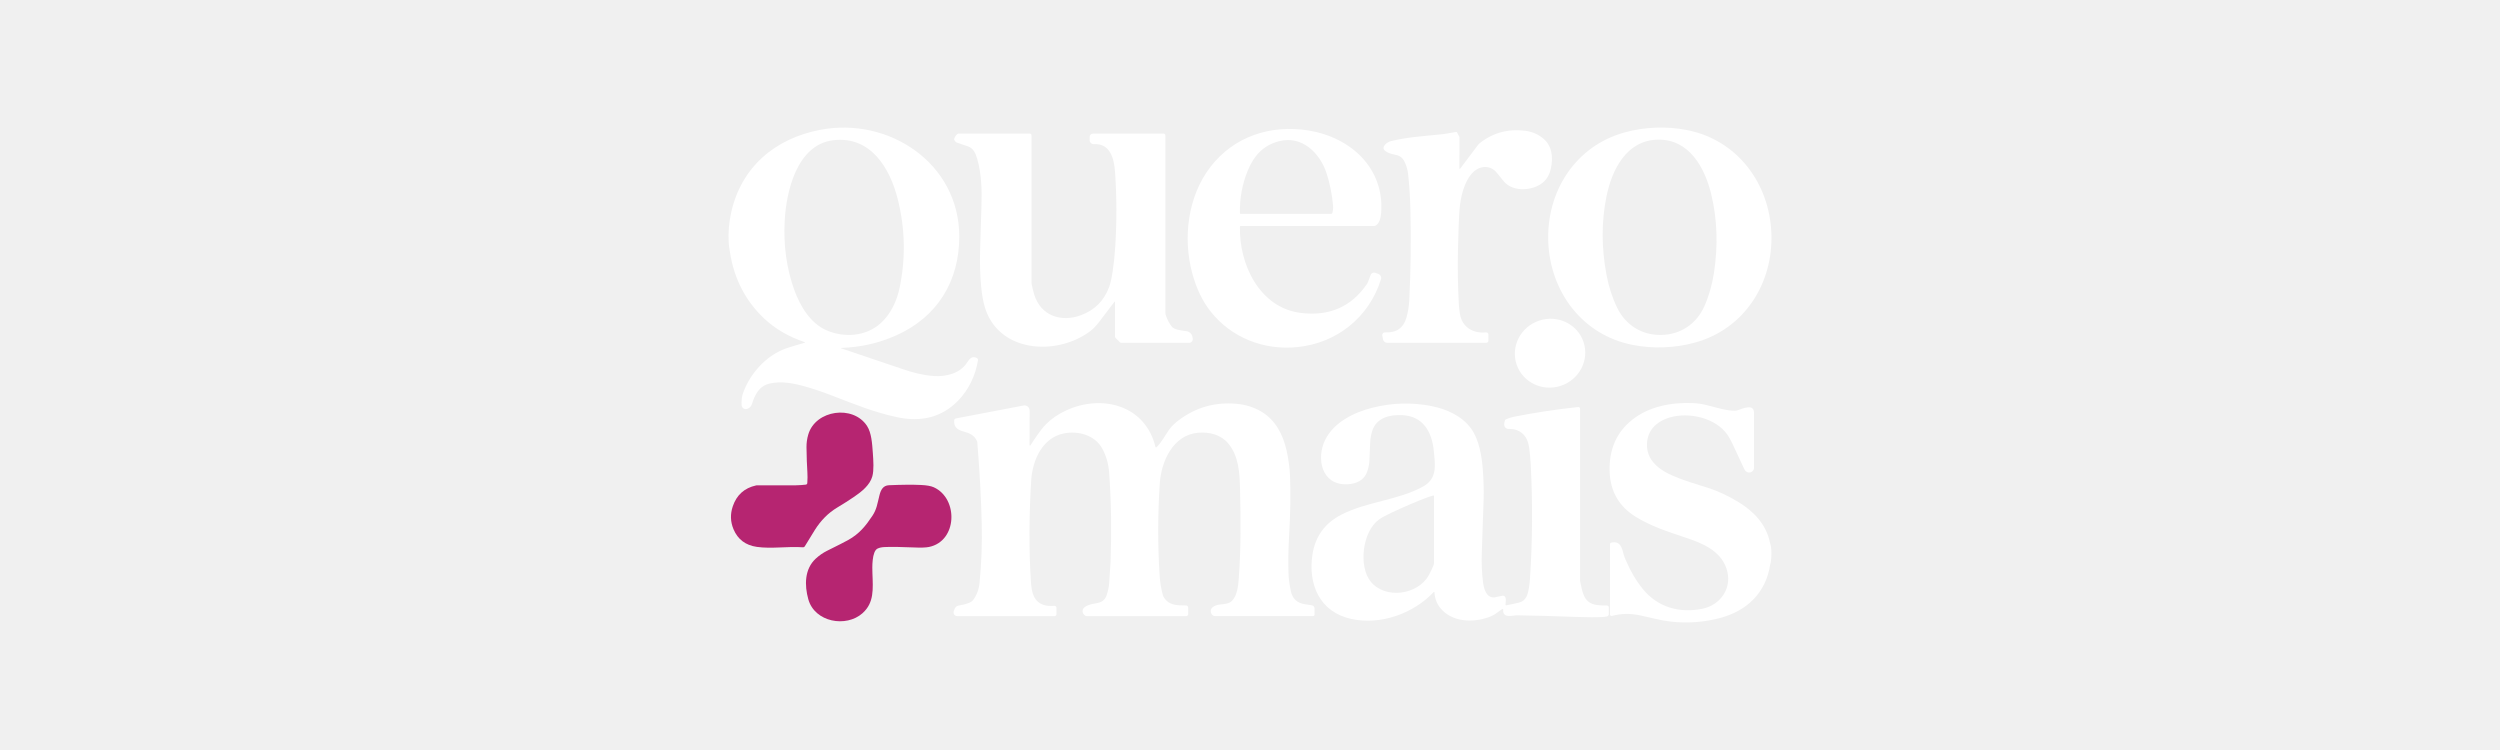
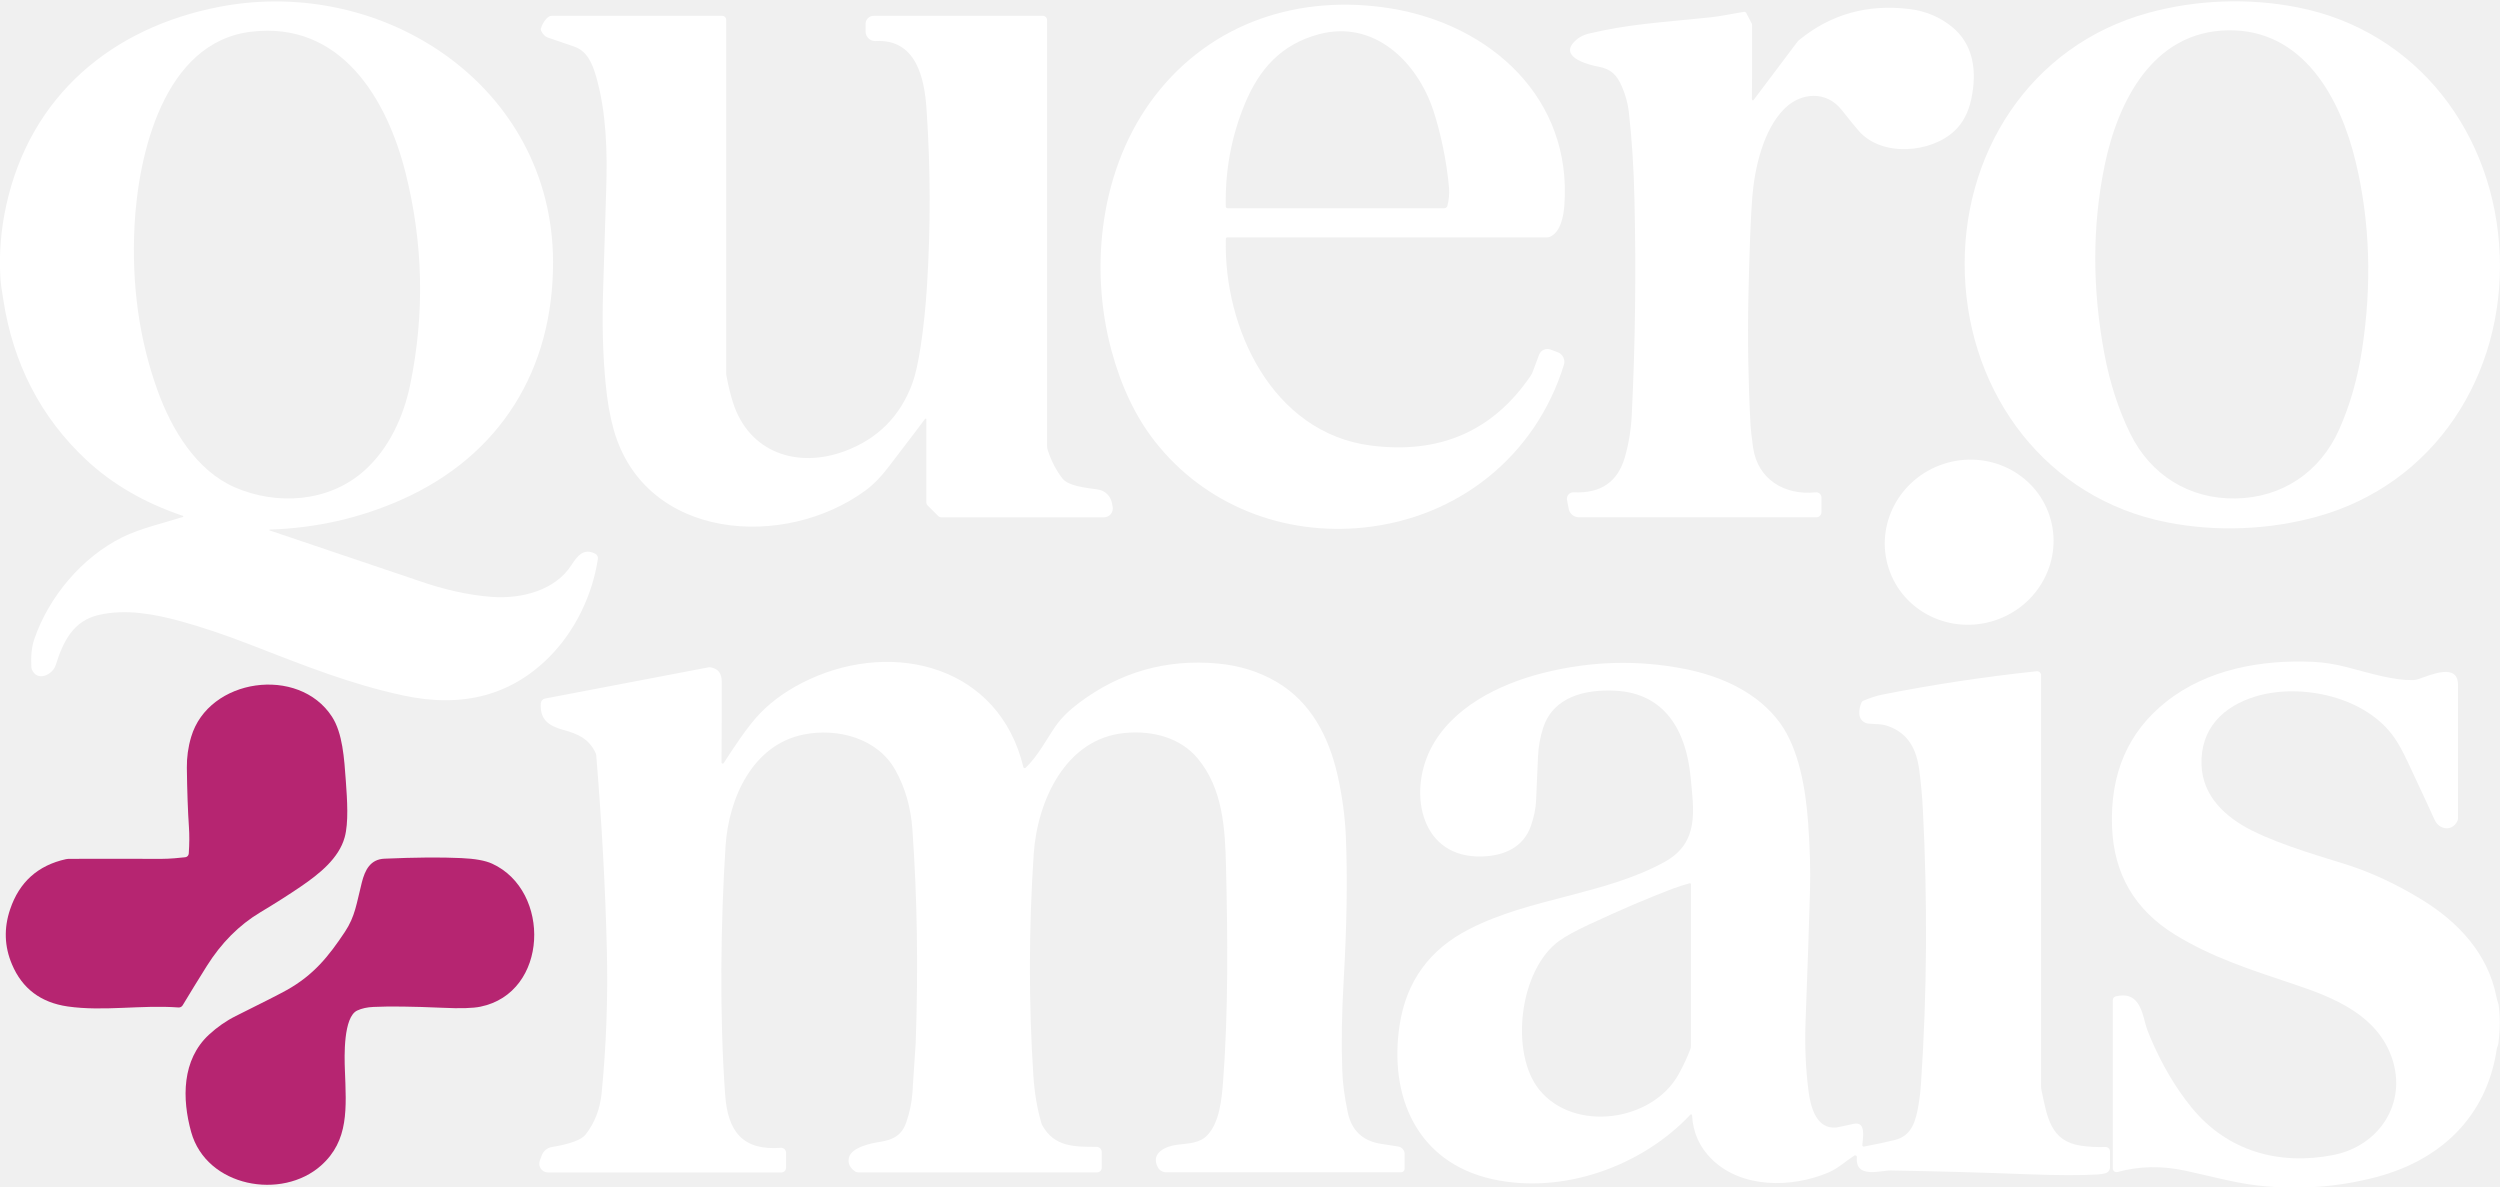
- <svg xmlns="http://www.w3.org/2000/svg" id="Camada_1" version="1.1" viewBox="0 0 1000 300">
+ <svg xmlns="http://www.w3.org/2000/svg" id="Camada_1" version="1.1" viewBox="291.42 50.8 417.18 197.95">
  <defs>
    <style>
      .st0 {
        fill: #fff;
      }

      .st1 {
        fill: #b62571;
      }
    </style>
  </defs>
  <path class="st0" d="M708.56,93.33c.75,20.02-10.81,38.29-30.6,43.71-4.01,1.1-8.14,1.73-12.39,1.89-4.24.16-8.4-.16-12.49-.96-20.14-3.93-33.03-21.29-33.78-41.3-.75-20.02,10.81-38.29,30.6-43.72,4.01-1.1,8.14-1.73,12.38-1.89,4.24-.16,8.4.16,12.49.96,20.14,3.93,33.03,21.29,33.78,41.31ZM664.49,133.98c7.73-.13,14.06-4.37,17.24-11.44,1.81-4.04,3.09-8.49,3.84-13.33,1.69-10.98,1.34-21.47-1.07-31.48-2.55-10.58-8.76-22.09-21.31-21.87-12.55.21-18.37,11.91-20.57,22.57-2.07,10.08-2.08,20.58-.02,31.5.91,4.82,2.34,9.22,4.28,13.19,3.41,6.97,9.88,10.99,17.61,10.86Z" />
  <path class="st0" d="M321.9,136.87c-6.41-2.17-11.79-5.3-16.14-9.38-7.56-7.1-12.16-16.01-13.8-26.75-.22-1.47-.41-2.41-.48-3.68-.23-4,.1-8,.98-12,4.01-18.22,17.57-29.7,35.72-33.15,27.35-5.19,55.45,13.35,55.53,42.58.05,17.97-8.79,32.37-25.3,39.7-6.92,3.07-14.24,4.73-21.95,4.98-.04,0-.08.04-.08.08,0,.03.02.06.05.07,16.22,5.48,24.47,8.26,24.75,8.36,4.03,1.42,8.24,2.43,12.37,2.73,4.95.35,10.51-1.11,13.21-5.29,1.05-1.63,2.08-2.88,3.97-1.93.33.16.51.52.46.88-.92,6.03-3.75,11.93-8.01,16.26-6.39,6.49-14.54,8.66-24.45,6.53-8.86-1.91-16.25-4.88-25.74-8.56-4.07-1.58-7.86-2.85-11.37-3.82-4.53-1.24-9.18-2.09-13.69-1.07-4.33.98-5.98,4.47-7.23,8.42-.5,1.56-3.06,2.82-3.96.69-.05-.12-.08-.26-.09-.39-.1-1.85.06-3.42.5-4.69,2.4-7.01,7.93-13.65,14.69-16.99,2.99-1.48,7.01-2.4,10.09-3.38.06-.02.1-.09.07-.16-.01-.03-.04-.06-.07-.07ZM359.09,79.63c-3.11-12.39-10.83-25.36-25.81-23.53-14.59,1.78-18.8,20.59-19.41,32.32-.51,9.89.78,19.09,3.87,27.62,2.38,6.56,6.51,13.33,12.88,16.09,7.02,3.04,15.63,2.48,21.51-2.72,4.2-3.7,6.64-9.1,7.74-14.42,2.44-11.81,2.18-23.6-.78-35.37Z" />
  <path class="st0" d="M496.2,90.42c-.12,0-.22.1-.22.21-.42,14.79,7.68,32.4,24.21,34.52,11.47,1.47,20.35-2.4,26.64-11.62.15-.22.27-.45.36-.7l1.06-2.83c.29-.77,1.14-1.15,1.91-.87l1.2.45c.85.32,1.3,1.24,1.03,2.11-4.72,15.23-17.63,25.51-33.38,27.14-13.41,1.39-26.51-3.7-34.87-14.37-3.18-4.06-5.59-9.08-7.22-15.08-3.82-14.01-1.9-30.8,7.32-42.7,9.4-12.12,24.01-16.95,39.28-14.47,16.68,2.72,30.25,15,28.95,32.82-.14,1.92-.62,4.42-2.34,5.26-.17.08-.35.12-.53.12h-53.39ZM496.25,85.55h36.18c.25,0,.46-.17.52-.41.26-.99.35-1.99.27-3-.35-4.25-1.4-9.21-2.6-12.85-2.7-8.2-9.9-15.23-19.1-12.78-6.26,1.67-9.96,5.76-12.4,11.69-2.23,5.41-3.28,11.11-3.15,17.07,0,.15.13.28.28.28Z" />
  <path class="st0" d="M584.02,67.52l7.31-9.71c.1-.13.22-.25.35-.36,5.26-4.29,11.39-6,18.38-5.14,2.7.33,5.05,1.32,7.07,2.95,3.67,2.97,4.22,7.51,3.23,12.12-.47,2.18-1.38,3.92-2.74,5.22-3.94,3.75-12.1,4.42-15.95.13-.58-.65-1.56-1.85-2.94-3.6-2.5-3.18-6.72-2.96-9.49-.24-3.56,3.5-5.03,9.92-5.42,14.89-.26,3.42-.48,8.94-.64,16.56-.15,7.12-.03,14.29.36,21.5.04.72.18,1.93.42,3.63.76,5.3,5.2,8.02,10.46,7.49.48-.05.91.31.95.79,0,.03,0,.06,0,.08v2.44c0,.47-.38.85-.85.85h-39.62c-.84,0-1.56-.6-1.71-1.42l-.28-1.47c-.11-.58.27-1.15.85-1.26.09-.02.17-.02.26-.02,4.5.23,7.35-1.72,8.54-5.84.65-2.25,1.04-4.64,1.16-7.15.58-11.79.73-23.81.44-36.07-.12-5.17-.43-9.99-.94-14.46-.16-1.38-.54-2.77-1.15-4.18-.82-1.91-1.79-2.93-3.89-3.32-1.43-.26-6.36-1.45-4.25-3.95.68-.8,1.56-1.32,2.64-1.58,6.72-1.57,11.16-1.77,20.19-2.7,1.87-.19,4.41-.74,5.69-.92.15-.02.3.06.37.19l.9,1.72c.05.09.07.19.07.28.02,6.52,0,10.63-.03,12.34,0,.1.04.18.12.23.04.03.09.02.11-.02,0,0,0,0,0,0Z" />
  <path class="st0" d="M445.82,120.66c-.34.48-2.41,3.2-6.22,8.18-1.21,1.58-2.43,2.83-3.68,3.75-13.47,9.96-36.86,8.47-42.1-10.12-.62-2.19-1.07-4.78-1.35-7.77-.44-4.6-.58-9.6-.42-15.03.14-5.03.32-10.8.53-17.31.2-6.09.05-12.8-1.7-18.84-.64-2.2-1.51-4.22-3.68-4.96-1.48-.51-2.95-1.01-4.41-1.51-.4-.14-.75-.5-1.06-1.08-.07-.14-.09-.31-.04-.46.28-.85.7-1.49,1.28-1.91.15-.11.32-.16.5-.16h28.46c.37,0,.67.3.67.68h0v58.93c0,.17.02.33.05.5.31,1.64.66,3.08,1.06,4.34,2.66,8.46,10.78,11.13,18.66,8.2,5.5-2.04,9.26-5.81,11.29-11.3.52-1.41.99-3.51,1.41-6.28.47-3.15.82-6.48,1.04-10.01.62-9.86.59-19.71-.08-29.53-.35-5.14-1.72-11.69-8.48-11.32-.89.05-1.64-.63-1.69-1.52,0-.03,0-.06,0-.09v-1.25c0-.75.61-1.35,1.35-1.35h28.23c.39,0,.71.32.71.71v71.1c0,.21.03.42.1.63.59,1.82,1.4,3.4,2.45,4.75,1,1.28,3.77,1.55,5.91,1.85,1.19.17,2.13,1.07,2.36,2.25l.12.64c.15.8-.37,1.57-1.17,1.73-.09.02-.19.03-.28.03h-27.14c-.19,0-.37-.08-.51-.21l-1.78-1.78c-.13-.13-.21-.32-.21-.51v-13.9s-.04-.08-.09-.08c-.02,0-.05.01-.06.03Z" />
  <ellipse class="st0" cx="620.02" cy="141.28" rx="14.12" ry="13.74" transform="translate(-13.11 200.72) rotate(-18.2)" />
  <path class="st0" d="M462.18,178.79c.03.13.16.21.29.18.04,0,.08-.03.11-.06,2.08-1.98,3.54-4.87,4.99-6.94.93-1.33,2.22-2.61,3.86-3.84,6.85-5.17,14.56-7.38,23.15-6.61,3.68.33,7.01,1.37,9.98,3.14,5.63,3.34,8.61,9.12,10.05,15.45.79,3.5,1.26,6.96,1.4,10.38.28,6.83.16,14.82-.37,23.94-.32,5.47-.4,10.49-.23,15.07.07,2.1.38,4.42.92,6.94.64,3.04,2.52,4.79,5.63,5.25.94.14,1.87.28,2.79.43.61.1,1.07.63,1.06,1.25v2.48c0,.31-.26.57-.57.57h-39.23c-.58,0-1.11-.32-1.38-.83-1.29-2.41,1.38-3.55,3.26-3.77,1.84-.22,3.73-.23,5.01-1.59,2.01-2.15,2.38-5.88,2.61-8.85.9-11.84.78-24.13.5-35.85-.15-6.52-.53-13.14-4.74-18.18-2.84-3.41-7.43-4.68-12.13-4.24-9.94.92-14.63,11.4-15.22,20.18-.83,12.47-.85,24.8-.06,37.02.19,2.89.64,5.52,1.34,7.91.04.14.1.27.17.4,2.01,3.6,5.37,3.55,9.04,3.56.48,0,.86.39.86.87v2.61c0,.43-.35.78-.78.78h-39.86c-.19,0-.37-.06-.52-.16-.89-.62-1.23-1.38-1.03-2.28.39-1.75,3.69-2.43,5.22-2.66,2.23-.35,3.61-1.13,4.34-3.23.58-1.67.93-3.33,1.04-5,.34-4.97.52-7.69.54-8.15.45-12.49.26-24.42-.55-35.8-.26-3.63-1.2-6.91-2.83-9.84-2.97-5.35-9.65-7.08-15.31-5.95-8.56,1.71-12.52,10.69-13.03,18.57-.81,12.43-1.05,28.34-.06,41.66.44,5.94,2.86,9.23,9.26,8.74.46-.04.86.31.89.77,0,.02,0,.04,0,.06v2.5c0,.43-.35.78-.78.78h-38.94c-.8,0-1.46-.65-1.46-1.46,0-.18.03-.35.09-.52l.33-.88c.27-.73.91-1.26,1.68-1.38,3.08-.51,4.96-1.21,5.65-2.11,1.52-1.96,2.4-4.27,2.66-6.93.77-7.87,1.06-15.79.87-23.75-.25-10.38-.84-21.22-1.77-32.53-.01-.16-.05-.32-.12-.46-1.13-2.39-2.95-3.16-5.38-3.83-2.41-.67-3.95-1.7-3.75-4.45.03-.38.31-.7.69-.78l27.29-5.21c.12-.02.25-.02.37,0,1.3.26,1.84,1.01,1.84,2.46,0,5.56-.01,10.03-.04,13.4,0,.11.09.2.2.2.07,0,.13-.03.17-.09,1.47-2.28,4-6.18,6.09-8.32,2.19-2.25,4.93-4.14,8.21-5.65,14.25-6.58,31.68-2.13,35.7,14.65Z" />
  <path class="st0" d="M708.34,218.32c.3,1.97.3,4.13,0,6.49-.04.31-.11.56-.2.74-.03.06-.05.12-.06.18-1.66,11.41-9.37,18.65-20.12,21.49-6.36,1.68-12.89,2.16-19.59,1.43-3.97-.43-8.15-1.61-12.27-2.49-3.94-.85-7.73-.78-11.34.22-.33.09-.66-.1-.75-.43-.01-.05-.02-.11-.02-.16v-28.09c0-.31.21-.57.51-.64,3.52-.85,4.29,2,4.95,4.67.12.48.38,1.22.8,2.2,1.9,4.48,4.19,8.37,6.87,11.67,6.01,7.37,14.67,9.7,23.66,7.94,7.65-1.5,12.36-8.63,9.8-16.15-2.44-7.16-9.56-10.07-16.22-12.3-7.69-2.57-13.87-4.57-19.96-8.3-6.73-4.13-10.25-10.13-10.54-18.02-.33-8.88,2.68-15.84,9.04-20.87,6.88-5.45,15.9-7.03,24.45-6.66,1.8.08,3.63.37,5.52.85,4.66,1.21,7.97,2.25,11.18,2.2.3,0,.6-.06.88-.15,2.36-.82,6.56-2.64,6.66.82,0,.26,0,7.74,0,22.44,0,.14-.03.27-.09.39-.86,1.81-3.07,1.53-3.84-.24-.42-.97-1.93-4.21-4.52-9.73-.77-1.63-1.47-2.91-2.11-3.84-4.74-6.93-15.56-9.21-23.06-7.01-5.61,1.65-9.38,5.45-9.18,11.46.18,5.28,4.04,8.77,8.43,10.97,5.23,2.62,12.4,4.57,16.07,5.77,4.07,1.33,8.15,3.24,12.23,5.74,6.19,3.79,11.04,9.06,12.46,16.12.07.35.14.65.23.89.05.14.08.29.11.43Z" />
  <path class="st0" d="M573.76,236.88c0-.08-.07-.14-.15-.13-.04,0-.07.02-.1.04-8.09,8.64-21.34,13.38-33.04,10.78-12.62-2.8-17.31-13.84-15.49-25.73,1.11-7.28,4.99-12.62,11.64-16.01,10.26-5.24,22.59-5.71,32.56-11.19,5.87-3.23,4.88-8.63,4.35-14.2-.73-7.64-4.25-13.97-12.58-14.38-5.03-.25-10.29,1-12,6.14-.51,1.53-.8,3.14-.88,4.86-.11,2.27-.22,4.72-.32,7.34-.05,1.29-.34,2.69-.85,4.18-1.25,3.62-4.48,5.03-8.14,5.14-10.17.33-12.35-10.35-8.69-17.77,3.48-7.05,11.49-11,18.89-12.86,7.91-1.99,15.8-2.21,23.66-.65,6.05,1.2,12.12,3.92,15.82,8.98,3.19,4.37,4.31,11.11,4.71,16.73.3,4.15.4,7.88.31,11.18-.16,5.68-.4,12.97-.74,21.86-.15,3.98,0,7.86.49,11.65.31,2.51,1.24,6.43,4.62,6.11.09,0,1.06-.21,2.9-.61,2.14-.47,1.55,2.3,1.46,3.56,0,.12.09.22.21.23.02,0,.03,0,.05,0,2-.37,3.73-.74,5.17-1.1,2.89-.72,3.5-3.22,3.97-5.97.17-1.02.31-2.17.39-3.45,1.01-15.02,1.11-30.28.31-45.79-.12-2.24-.32-4.42-.6-6.53-.44-3.36-1.76-6.09-5.17-7.31-1.2-.43-2.13-.31-3.35-.43-.11-.01-.22-.04-.32-.07-1.5-.54-1.3-2.2-.82-3.42.06-.15.18-.27.33-.33,1.24-.51,2.28-.85,3.13-1.01,8.38-1.67,16.97-2.97,25.8-3.91.36-.04.69.23.73.59,0,.02,0,.04,0,.06v68.65c0,.2.02.39.06.58.95,4.45,1.46,8.55,6.61,9.3,1.33.19,2.69.26,4.07.21.41-.01.75.31.76.71,0,0,0,.02,0,.02v2.65c0,.48-.32.89-.78,1.01-.4.1-.79.16-1.19.19-2.77.17-6.72.16-11.84-.03-7.41-.29-15.01-.5-22.79-.63-1.63-.03-5.96,1.45-5.64-2.22.01-.15-.1-.29-.25-.3-.06,0-.12,0-.18.04-1.39.89-2.68,2.12-4.32,2.82-6.11,2.59-14.48,2.7-19.47-2.23-2.05-2.02-3.14-4.47-3.28-7.34ZM573.36,198.2c-.92.24-1.84.54-2.76.88-4.05,1.53-8.74,3.53-14.07,6.02-2.18,1.02-3.82,1.91-4.9,2.69-6.67,4.78-8.31,18.68-3.36,24.84,5.78,7.17,18.88,5.39,23.27-2.58.81-1.47,1.46-2.86,1.95-4.17.07-.18.1-.36.1-.56v-26.94c0-.11-.09-.2-.2-.2-.02,0-.03,0-.05,0Z" />
  <path class="st1" d="M321.22,218.92c-6.24-.46-12.54.69-18.51-.17-4.49-.65-7.59-2.99-9.29-7.02-1.27-2.99-1.37-6.06-.31-9.19,1.53-4.55,4.64-7.34,9.32-8.37.13-.03.27-.05.4-.05,2.28-.02,7.46-.02,15.54,0,1.3,0,3.06-.16,3.97-.27.32-.04.56-.3.58-.62.11-1.63.12-3.1.03-4.39-.18-2.64-.3-5.95-.35-9.91-.02-1.73.21-3.45.72-5.16,2.9-9.81,17.95-11.94,23.5-3.37,1.78,2.75,2.04,6.96,2.31,10.72.23,3.16.48,6.96-.19,9.39-.97,3.56-4.32,6.17-7.25,8.18-2,1.37-4.28,2.82-6.85,4.36-3.53,2.12-6.5,5.11-8.91,8.95-1.5,2.4-2.85,4.58-4.03,6.56-.15.24-.41.38-.69.36Z" />
  <path class="st1" d="M351.04,219.42c-2.35,1.09-2.15,7.75-2.07,9.86.24,6.47.71,11.82-3.96,16-6.55,5.85-19.13,3.62-21.69-5.58-1.54-5.55-1.57-12.05,2.98-16.25,1.38-1.27,2.87-2.31,4.48-3.11,4.55-2.26,7.38-3.7,8.5-4.33,4.47-2.5,6.97-5.61,9.69-9.7,1.73-2.61,1.93-4.71,2.83-8.26.53-2.08,1.42-3.86,3.78-3.96,5.15-.22,9.41-.26,12.8-.1,2.3.1,4.02.41,5.16.93,9.89,4.53,9.44,21.55-1.96,23.87-1.25.26-3.35.32-6.31.18-5.03-.22-8.88-.27-11.56-.14-1.03.05-1.92.24-2.66.59Z" />
</svg>
